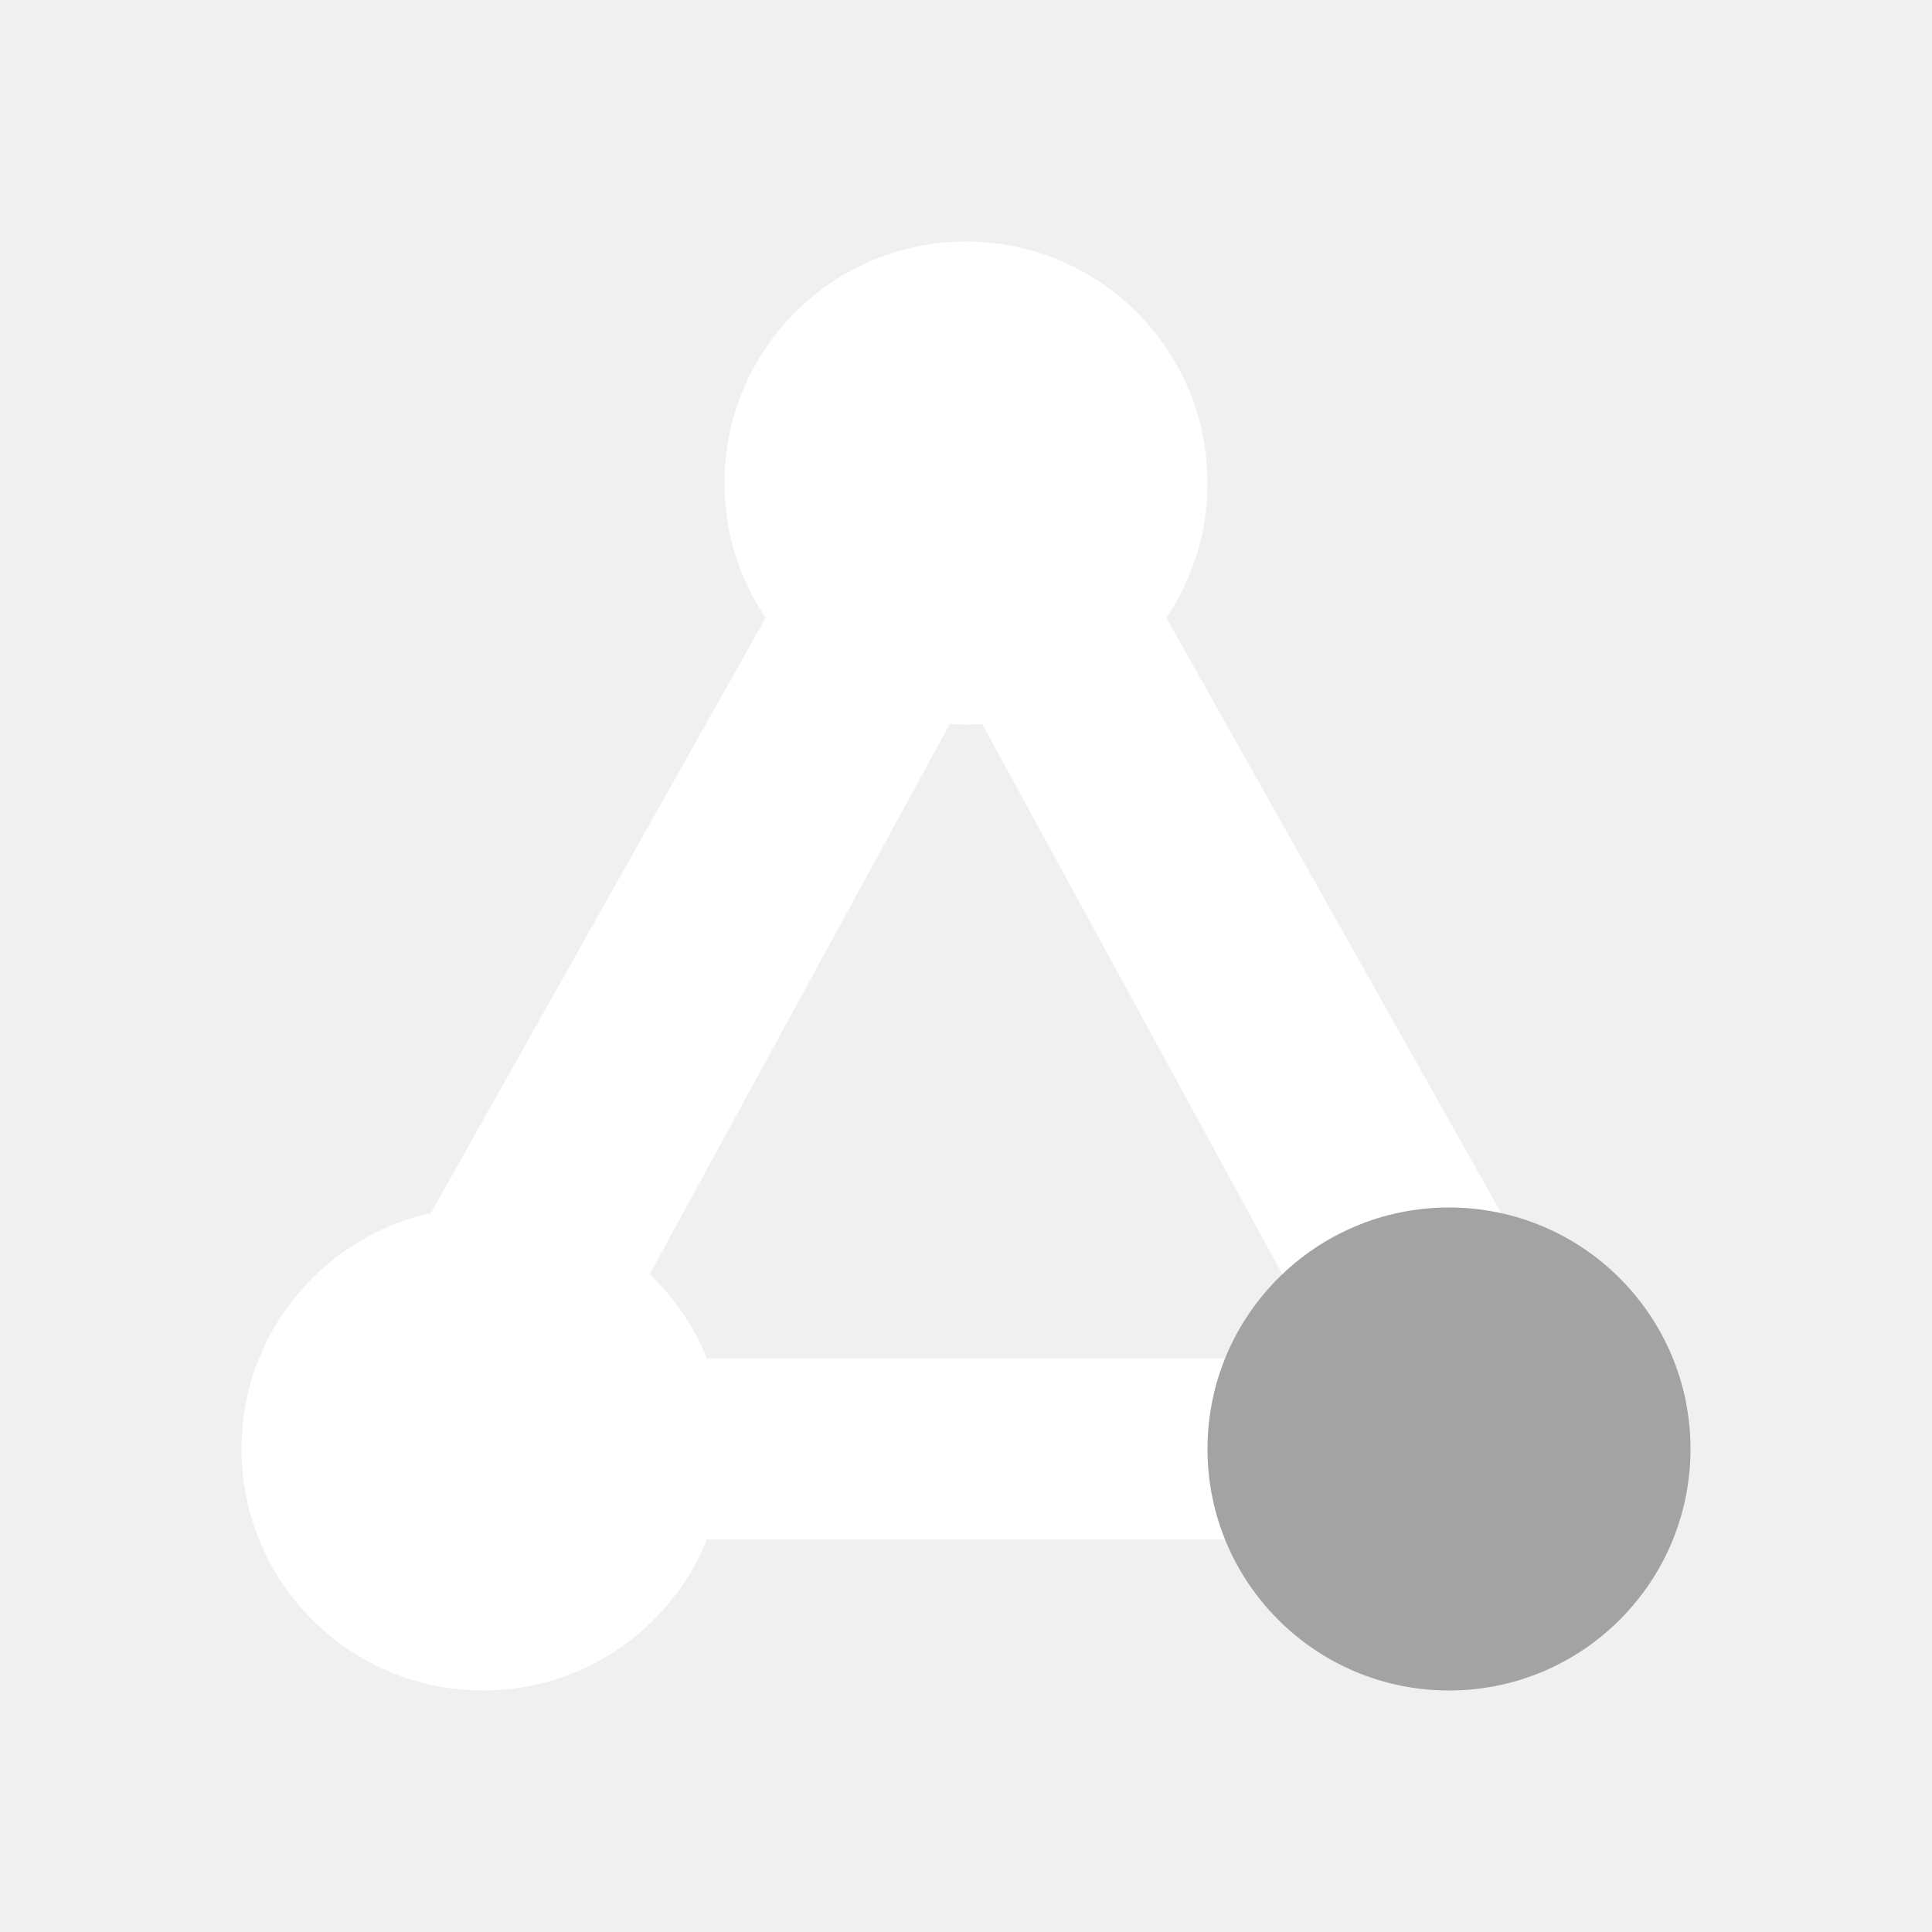
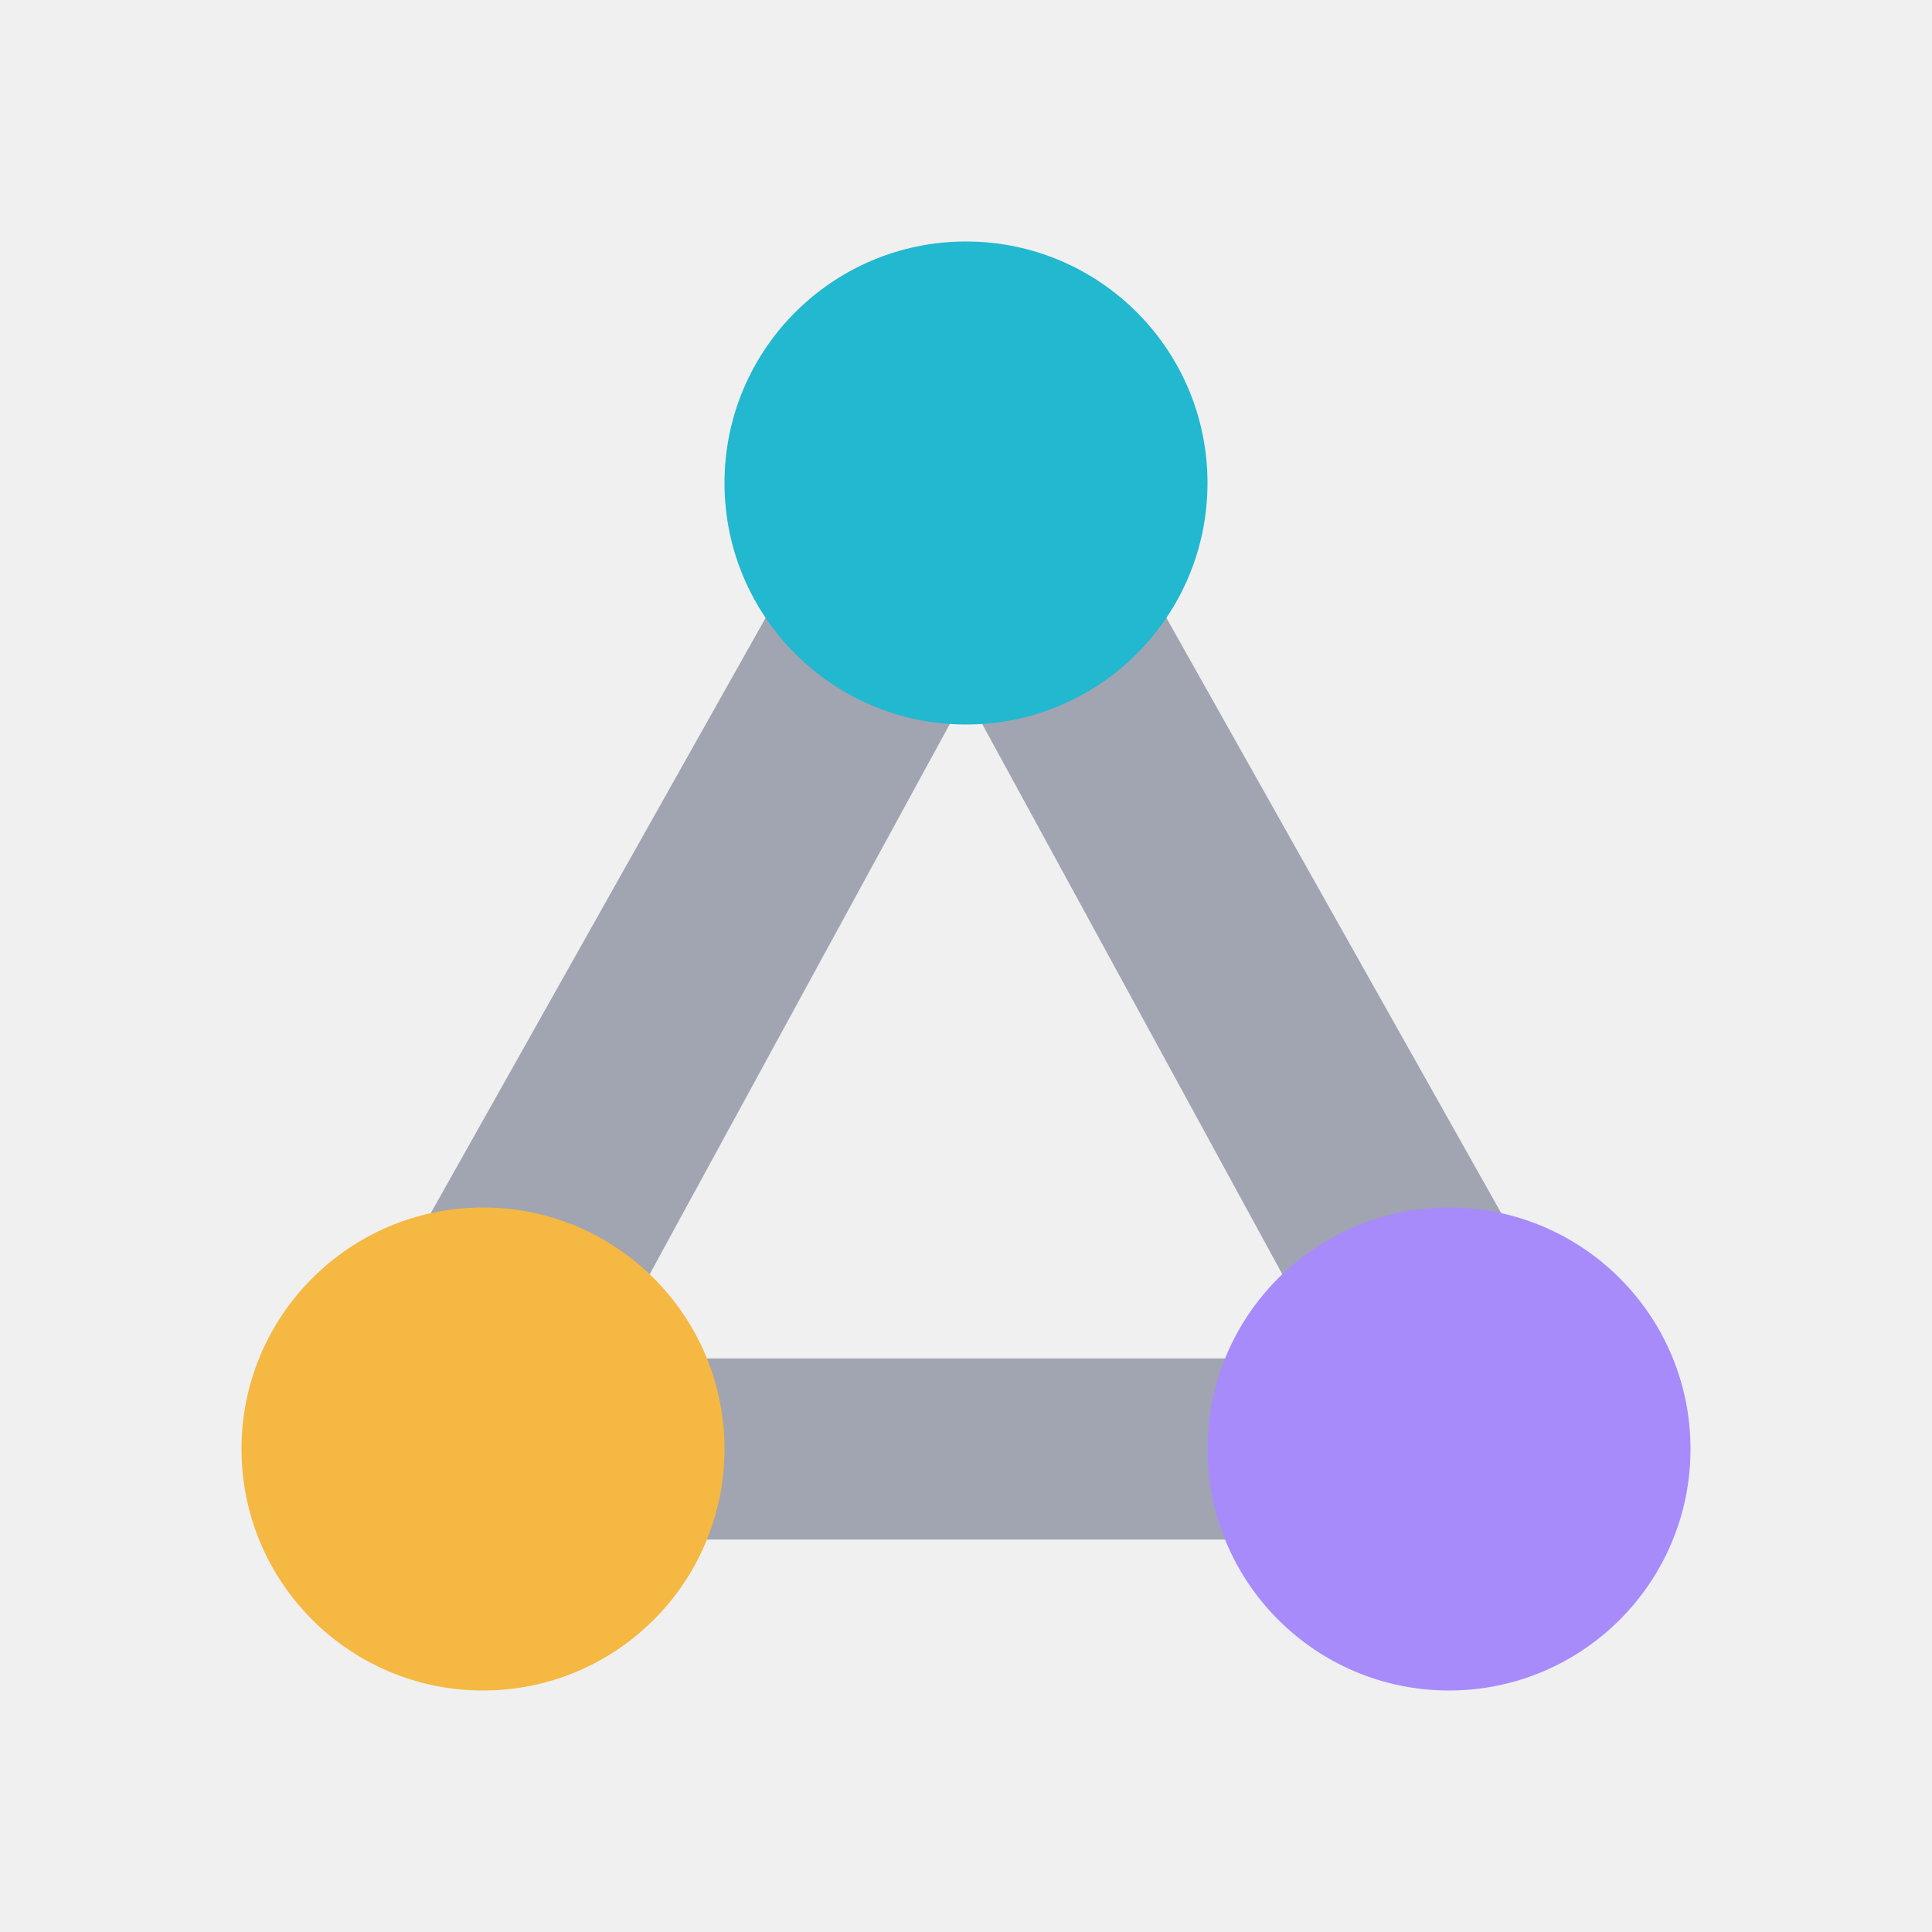
<svg xmlns="http://www.w3.org/2000/svg" width="64" height="64" viewBox="0 0 64 64" fill="none">
-   <path d="M29 14C31 10.667 33 10.667 35 14L53 46C55 49.333 54 51 50 51H14C10 51 9 49.333 11 46L29 14ZM32 23L20 45H44L32 23Z" fill-rule="evenodd" clip-rule="evenodd" fill="white" />
-   <path d="M32 24C36.418 24 40 20.418 40 16C40 11.582 36.418 8 32 8C27.582 8 24 11.582 24 16C24 20.418 27.582 24 32 24Z" fill="white" />
-   <path d="M16 56C20.418 56 24 52.418 24 48C24 43.582 20.418 40 16 40C11.582 40 8 43.582 8 48C8 52.418 11.582 56 16 56Z" fill="white" />
-   <path d="M48 56C52.418 56 56 52.418 56 48C56 43.582 52.418 40 48 40C43.582 40 40 43.582 40 48C40 52.418 43.582 56 48 56Z" fill="#A3A3A3" />
+   <path d="M29 14C31 10.667 33 10.667 35 14L53 46C55 49.333 54 51 50 51H14C10 51 9 49.333 11 46L29 14ZM32 23L20 45H44L32 23Z" fill-rule="evenodd" clip-rule="evenodd" fill="#A0A5B1" />
+   <path d="M32 24C36.418 24 40 20.418 40 16C40 11.582 36.418 8 32 8C27.582 8 24 11.582 24 16C24 20.418 27.582 24 32 24Z" fill="#22B8CF" />
+   <path d="M16 56C20.418 56 24 52.418 24 48C24 43.582 20.418 40 16 40C11.582 40 8 43.582 8 48C8 52.418 11.582 56 16 56Z" fill="#F5B842" />
+   <path d="M48 56C52.418 56 56 52.418 56 48C56 43.582 52.418 40 48 40C43.582 40 40 43.582 40 48C40 52.418 43.582 56 48 56Z" fill="#A78BFA" />
</svg>
